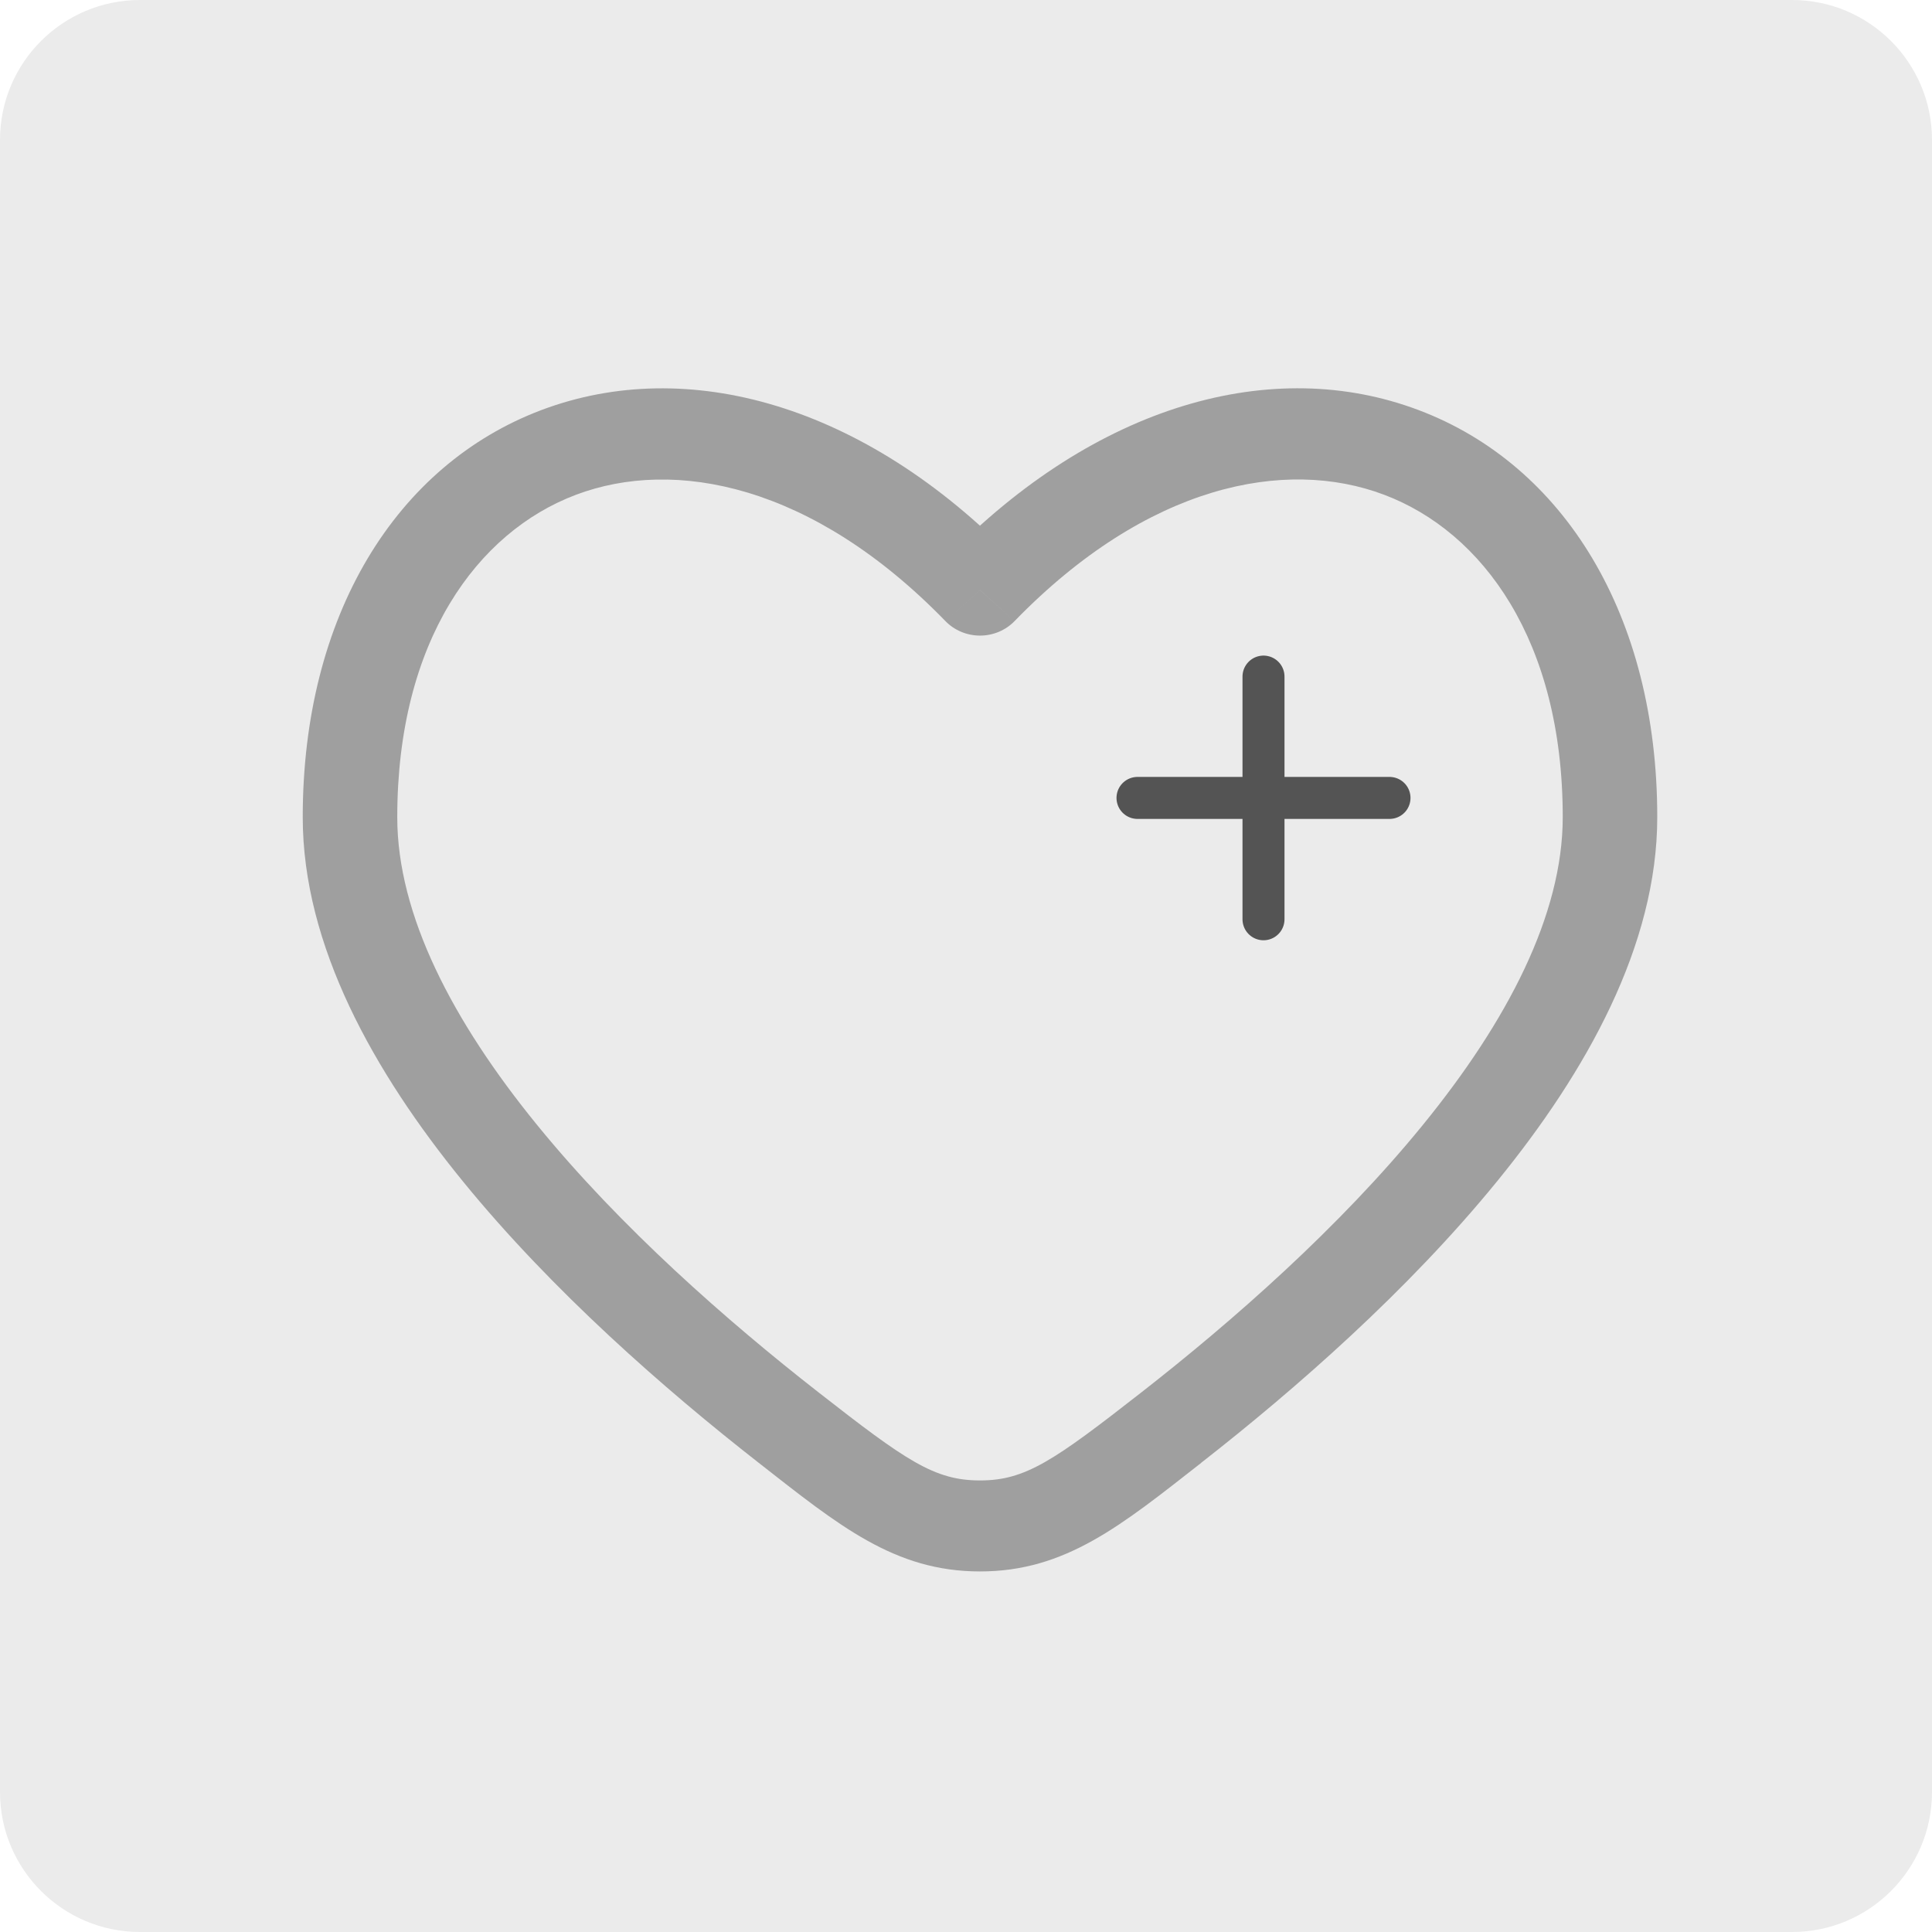
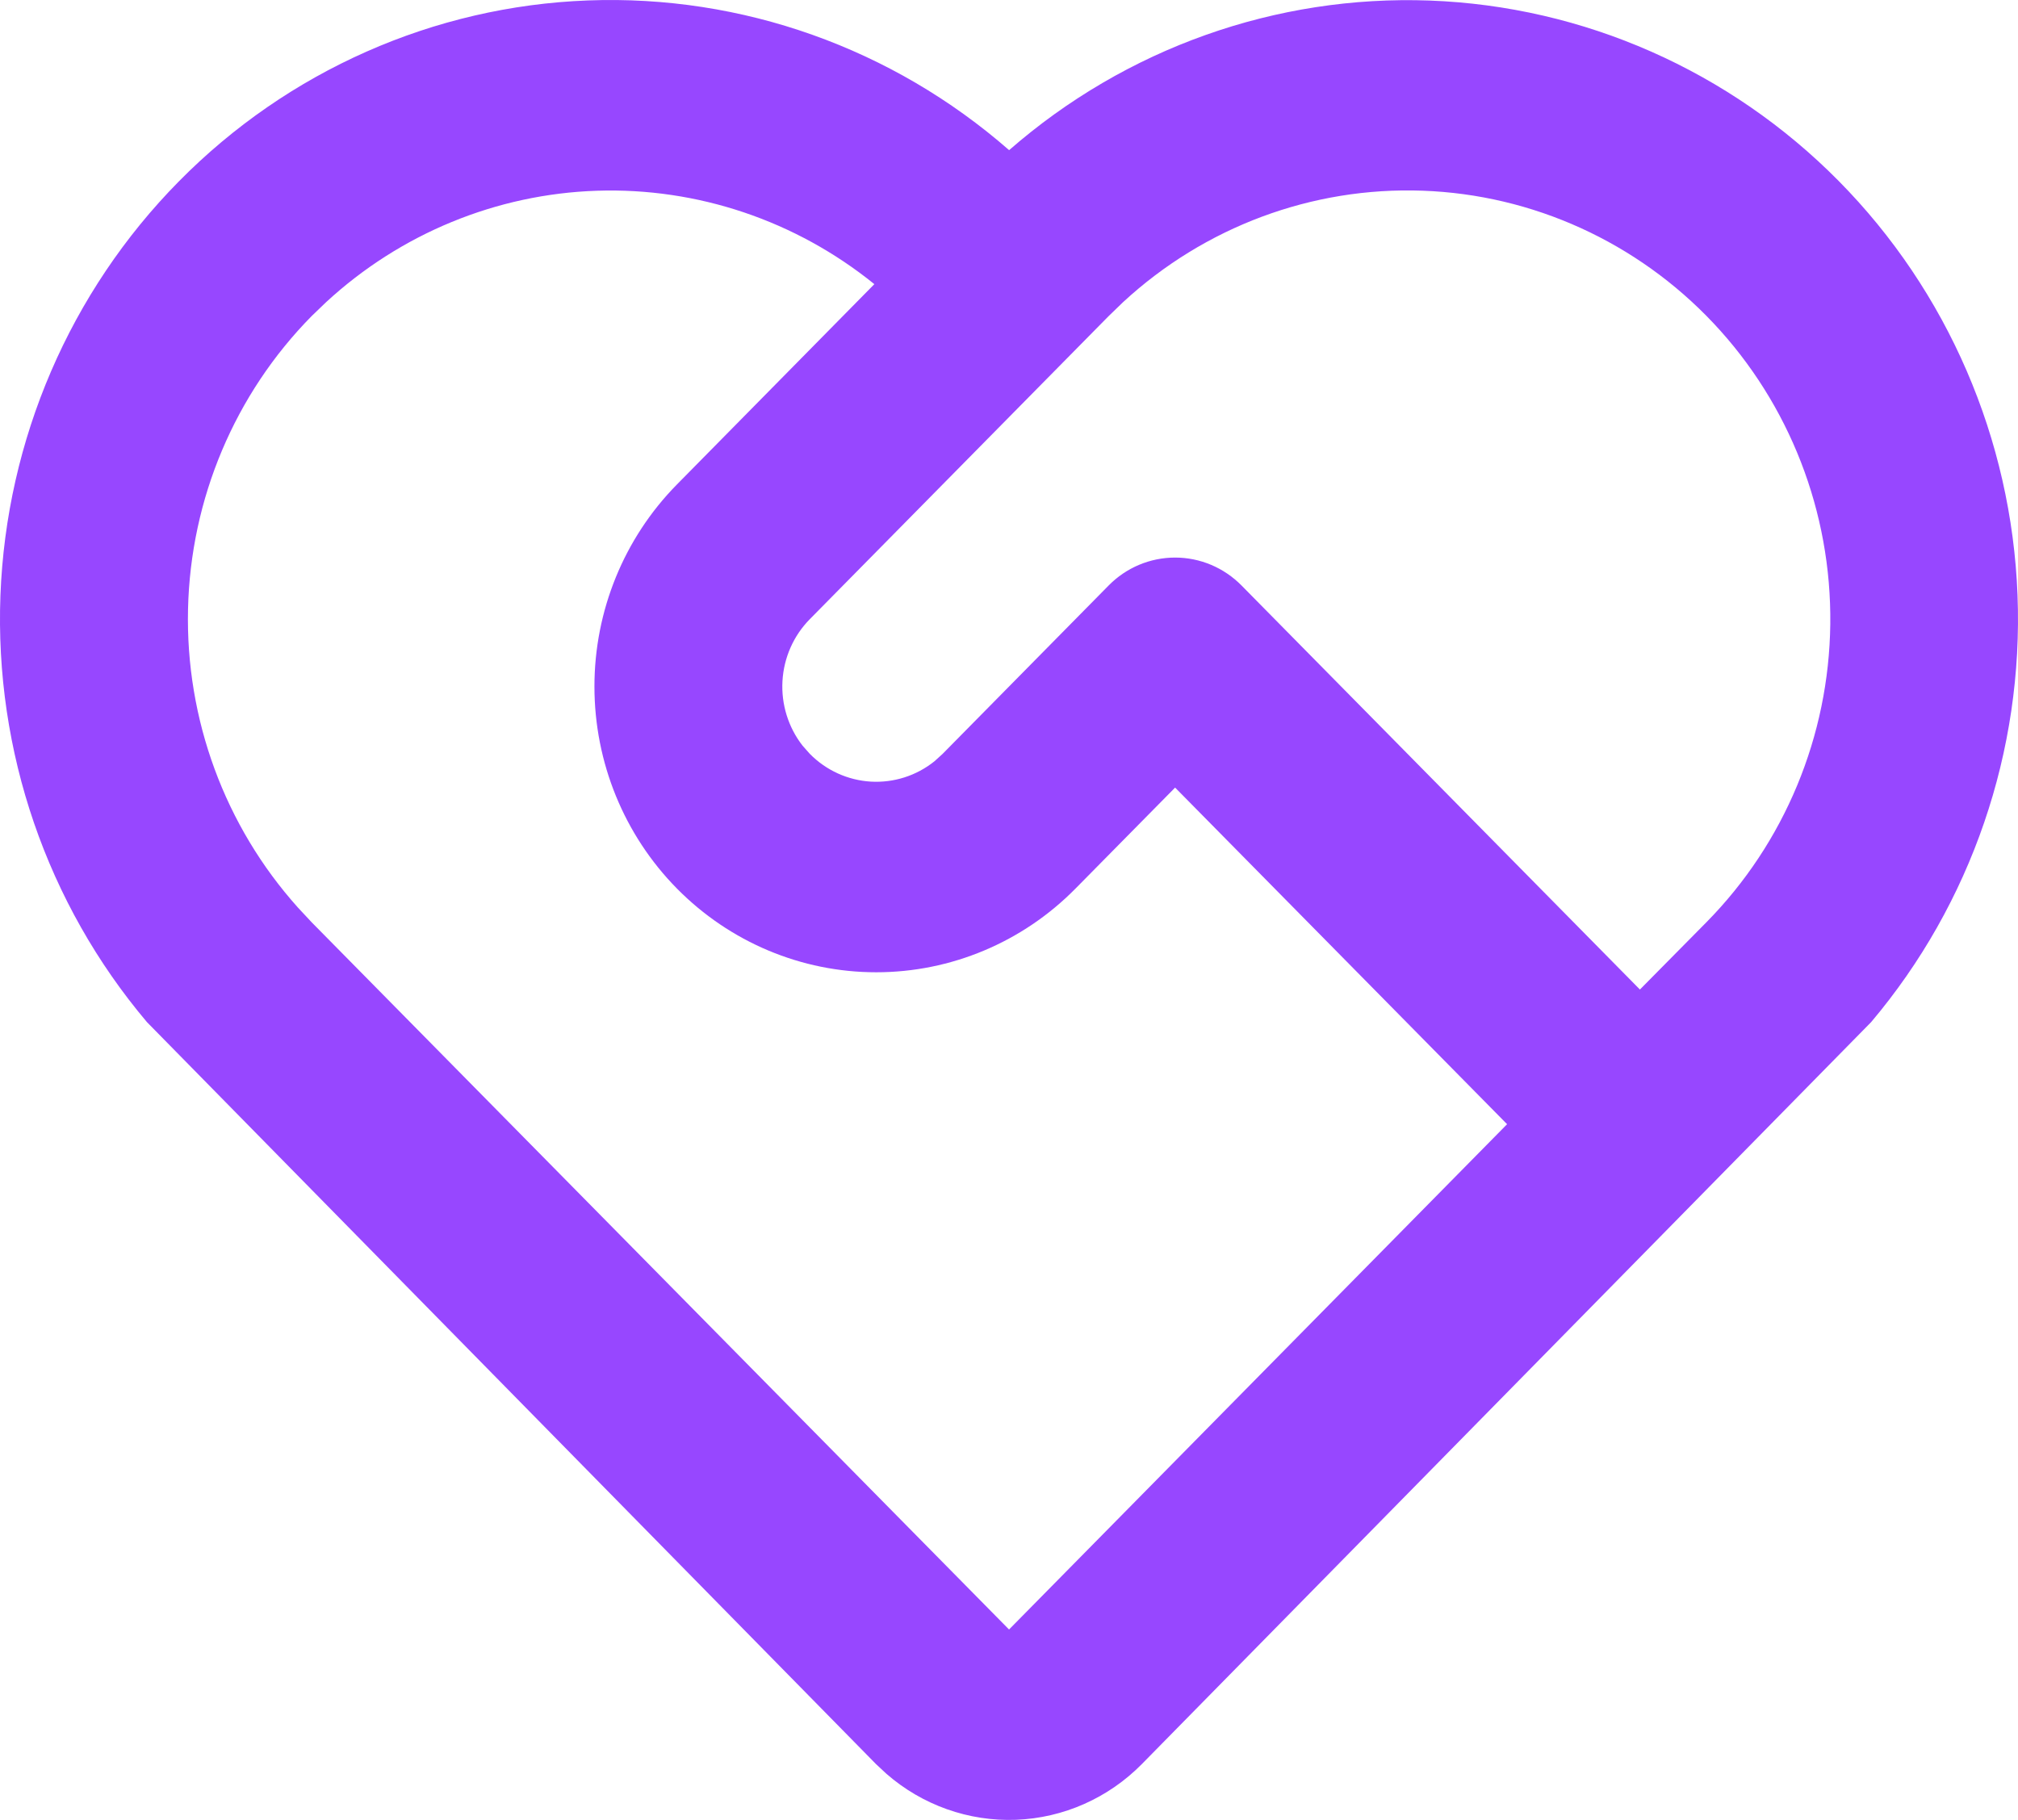
- <svg xmlns="http://www.w3.org/2000/svg" width="69" height="69" viewBox="0 0 69 69" fill="none">
-   <rect width="69" height="69" rx="5" fill="#EBEBEB" />
-   <path opacity="0.5" d="M35 21.075L33.767 22.184C33.925 22.347 34.116 22.476 34.328 22.565C34.54 22.654 34.769 22.7 35 22.7C35.231 22.7 35.46 22.654 35.672 22.565C35.884 22.476 36.075 22.347 36.233 22.184L35 21.075ZM29.227 49.722C25.964 47.174 22.157 43.831 19.178 40.172C16.165 36.473 14.188 32.675 14.188 29.187H10.812C10.812 33.773 13.355 38.291 16.521 42.178C19.72 46.106 23.743 49.623 27.1 52.246L29.227 49.722ZM14.188 29.187C14.188 22.892 17.041 19.003 20.569 17.671C24.09 16.343 29.015 17.292 33.767 22.184L36.233 19.965C30.86 14.432 24.535 12.685 19.338 14.644C14.147 16.603 10.812 21.98 10.812 29.187H14.188ZM42.898 52.244C46.257 49.62 50.28 46.104 53.479 42.176C56.645 38.289 59.188 33.771 59.188 29.182H55.812C55.812 32.675 53.833 36.471 50.822 40.169C47.843 43.829 44.036 47.172 40.773 49.72L42.898 52.244ZM59.188 29.182C59.188 21.978 55.853 16.6 50.66 14.644C45.462 12.683 39.14 14.427 33.767 19.963L36.233 22.184C40.985 17.292 45.91 16.34 49.431 17.669C52.959 18.999 55.812 22.89 55.812 29.182H59.188ZM27.1 52.246C29.958 54.482 31.945 56.123 35 56.123V52.873C33.373 52.873 32.361 52.171 29.227 49.722L27.1 52.246ZM40.773 49.72C37.639 52.168 36.627 52.873 35 52.873V56.123C38.056 56.123 40.042 54.482 42.9 52.246L40.773 49.72Z" fill="#545454" />
-   <path d="M49.625 28.497H45.125M45.125 28.497H40.625M45.125 28.497V24.164M45.125 28.497V32.831" stroke="#545454" stroke-width="1.5" stroke-linecap="round" />
+ <svg xmlns="http://www.w3.org/2000/svg" width="51" height="46" viewBox="0 0 51 46" fill="none">
+   <path d="M4.52 4.585C7.274 1.791 10.967 0.157 14.859 0.011C18.751 -0.136 22.553 1.216 25.503 3.795C28.451 1.22 32.248 -0.13 36.135 0.014C40.023 0.159 43.713 1.787 46.467 4.573C49.221 7.359 50.836 11.098 50.988 15.04C51.141 18.982 49.819 22.838 47.289 25.834L28.857 44.589C28.01 45.448 26.875 45.951 25.678 45.997C24.481 46.042 23.311 45.627 22.403 44.835L22.142 44.592L3.713 25.834C1.184 22.84 -0.138 18.988 0.011 15.049C0.161 11.109 1.771 7.372 4.52 4.585ZM7.876 7.989C5.935 9.958 4.816 12.61 4.752 15.394C4.687 18.178 5.682 20.88 7.53 22.94L7.876 23.311L25.501 41.187L38.088 28.415L29.698 19.907L27.181 22.459C25.846 23.814 24.035 24.575 22.146 24.575C20.257 24.576 18.446 23.815 17.11 22.461C15.774 21.107 15.023 19.27 15.023 17.354C15.022 15.438 15.772 13.601 17.108 12.245L22.097 7.182C20.111 5.575 17.626 4.738 15.087 4.821C12.548 4.905 10.121 5.903 8.242 7.637L7.876 7.989ZM28.019 14.798C28.464 14.346 29.068 14.093 29.698 14.093C30.327 14.093 30.93 14.346 31.376 14.798L41.445 25.011L43.125 23.311C45.099 21.31 46.222 18.606 46.256 15.776C46.289 12.947 45.229 10.216 43.303 8.168C41.377 6.121 38.738 4.919 35.95 4.82C33.161 4.72 30.445 5.732 28.383 7.637L28.019 7.989L20.466 15.65C20.055 16.067 19.809 16.623 19.775 17.212C19.741 17.8 19.921 18.382 20.281 18.845L20.466 19.054C20.877 19.471 21.425 19.721 22.006 19.756C22.587 19.79 23.16 19.608 23.616 19.242L23.823 19.054L28.019 14.798Z" fill="#9747FF" />
</svg>
